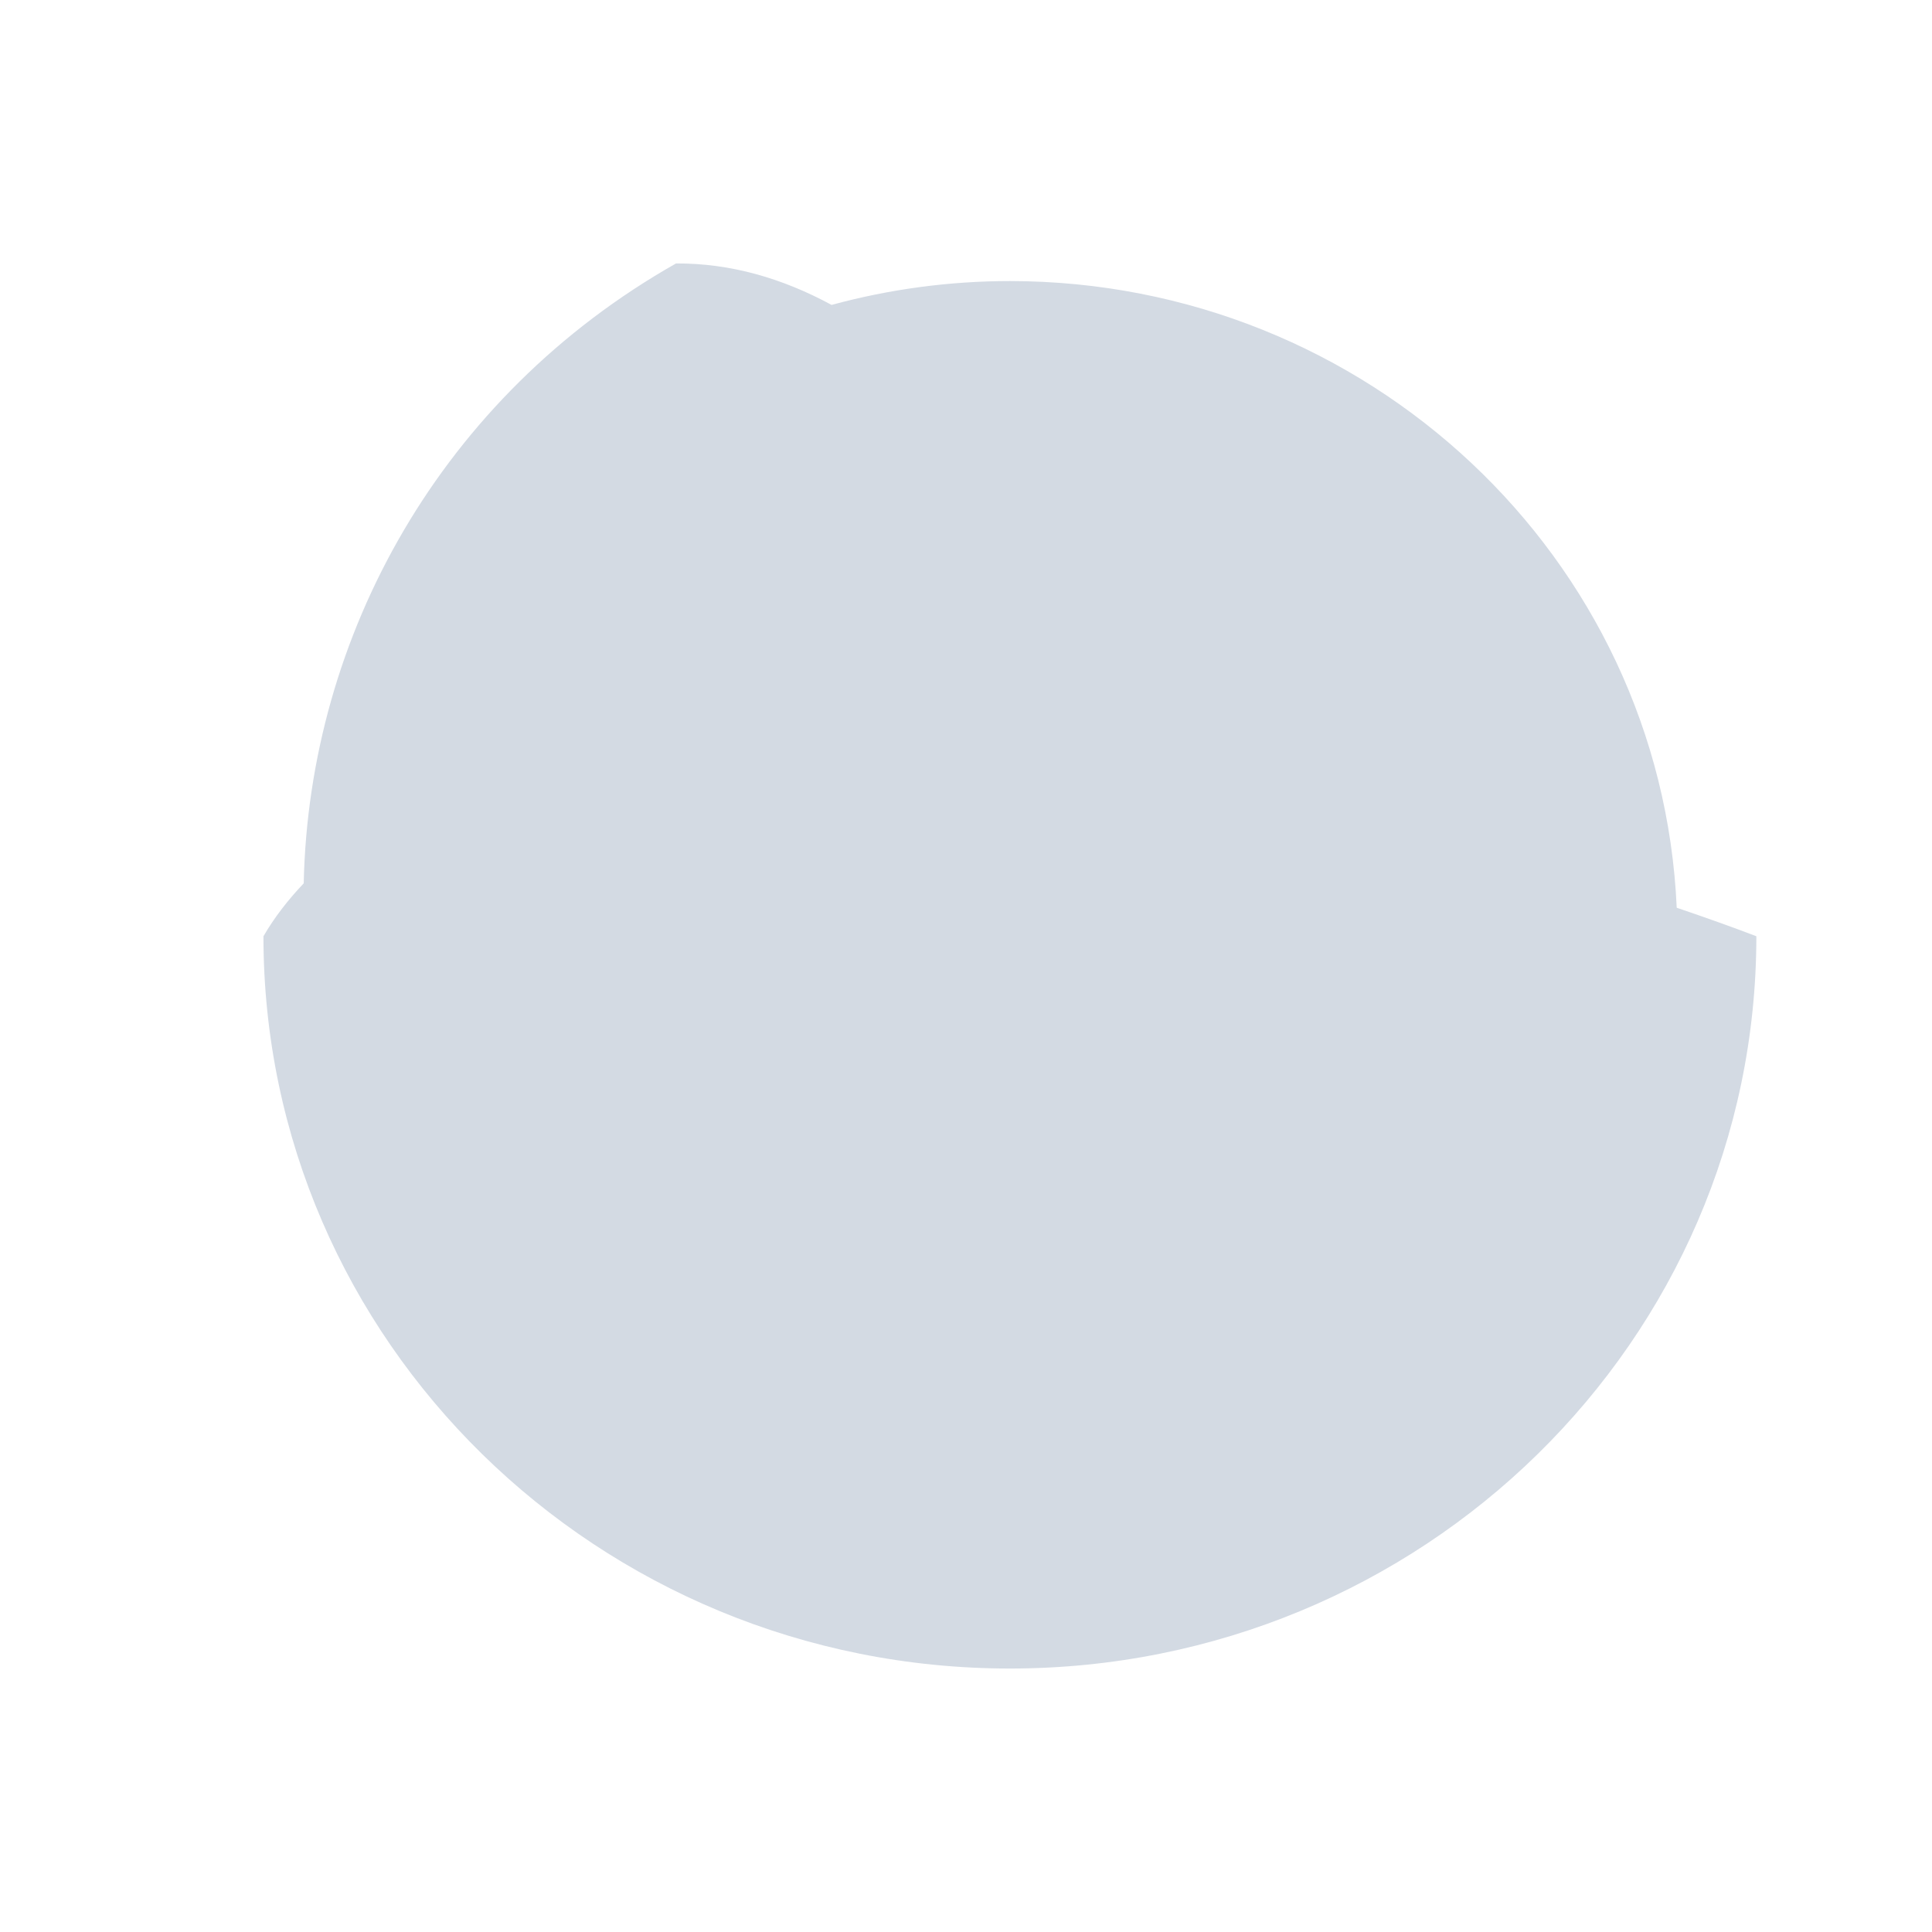
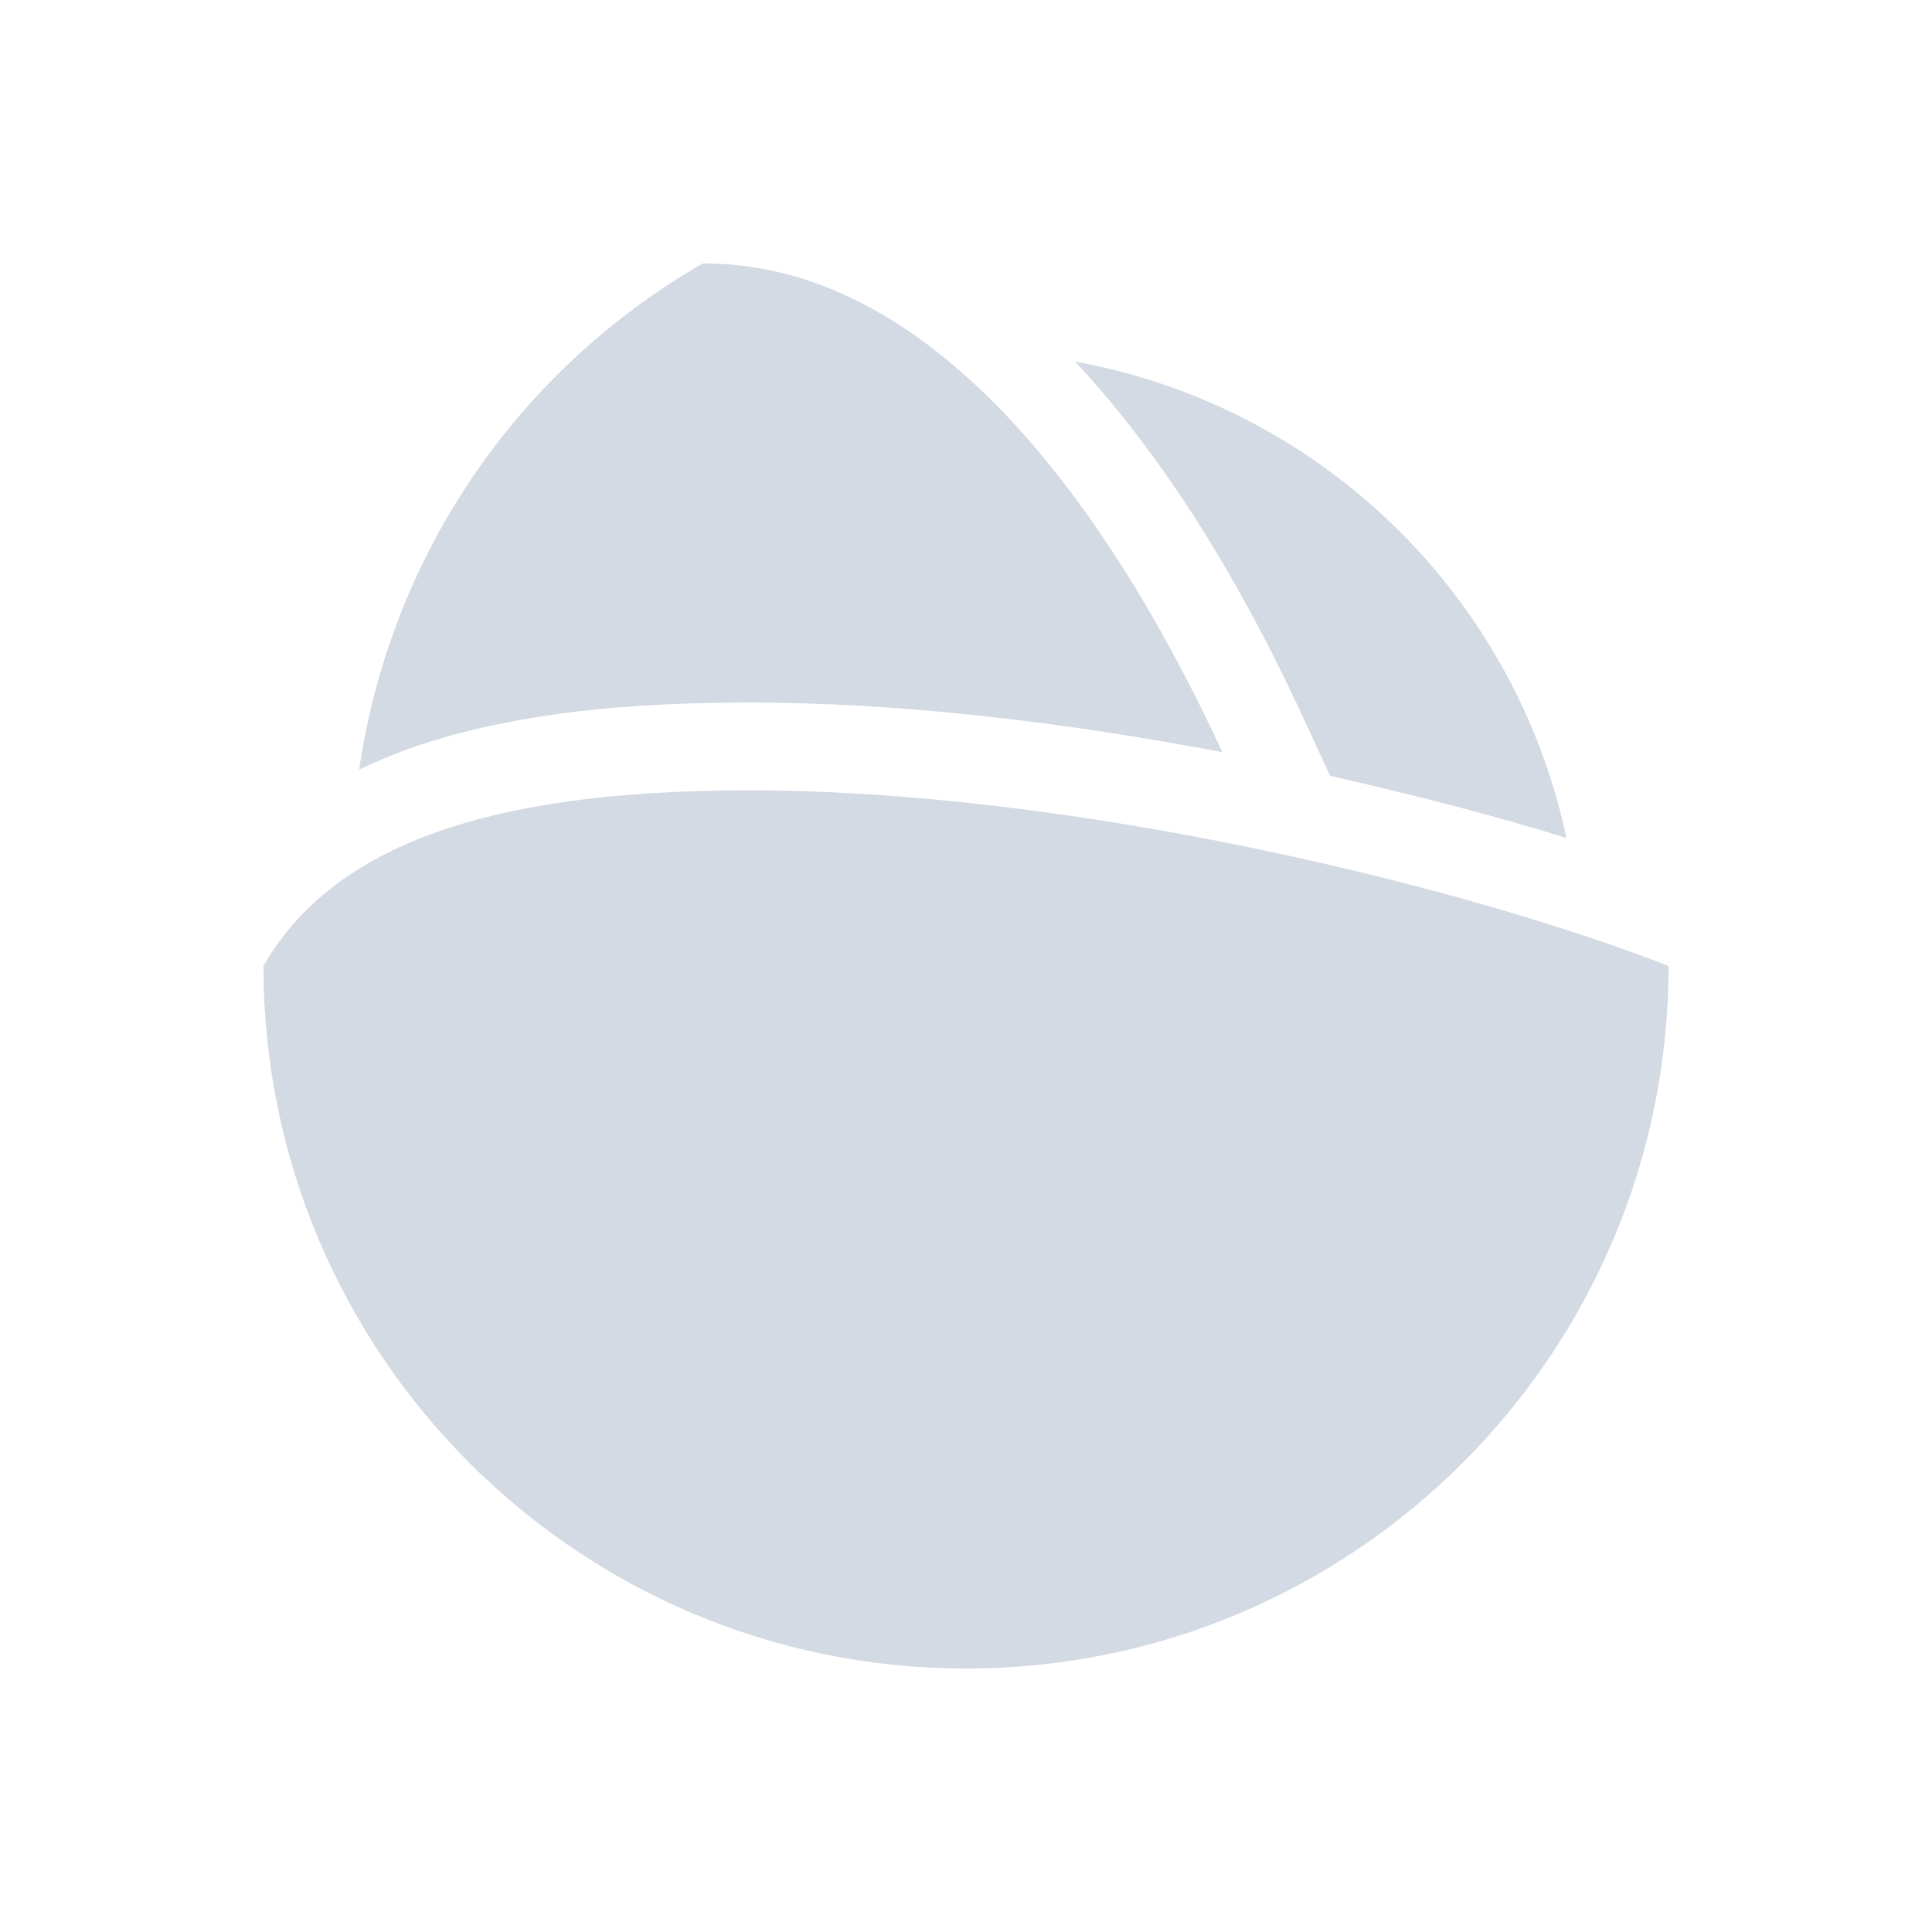
- <svg xmlns="http://www.w3.org/2000/svg" xmlns:ns1="http://www.openswatchbook.org/uri/2009/osb" id="svg7384" style="enable-background:new" width="22" height="22" version="1.1">
-   <defs id="defs7386">
-     <linearGradient id="linearGradient5606" ns1:paint="solid">
-       <stop id="stop5608" style="stop-color:#000000;stop-opacity:1;" offset="0" />
-     </linearGradient>
-   </defs>
-   <g id="akonadi" transform="translate(-424,-422)">
-     <path id="path4157" style="opacity:0;fill:#00000f;fill-opacity:1;stroke:none;stroke-opacity:1" d="m 424,422 22,0 0,22 -22,0 z" />
-     <g id="g4159" style="opacity:1" transform="matrix(0.4473684,0,0,0.4388719,261.1023,237.1851)">
-       <path id="path4161" style="color:#000000;display:inline;overflow:visible;visibility:visible;fill:#d3dae3;fill-opacity:1;fill-rule:nonzero;stroke:none;stroke-width:2;marker:none;enable-background:accumulate" d="m -42.668,-0.051 c -5.975,3.449 -9.344,9.656 -9.477,16.084 -0.389,0.418 -0.738,0.869 -1.025,1.373 0,10.493 8.507,19 19,19 10.493,0 19,-8.507 19,-19 -0.613,-0.24 -1.299,-0.487 -2.027,-0.74 A 17,17 0 0 0 -34.17,0.406 17,17 0 0 0 -38.709,1.025 c -1.252,-0.692 -2.572,-1.083 -3.959,-1.076 z" transform="translate(424,428)" />
-     </g>
+ <svg xmlns="http://www.w3.org/2000/svg" id="svg7384" width="22" height="22" version="1.1">
+   <g id="akonadi">
+     <path id="path4157" d="m 0,2.5e-7 22,0 L 22,22 0,22 Z" style="opacity:0;fill:#00000f;fill-opacity:1;stroke:none;stroke-opacity:1" />
+     <path id="path4-3" d="M 8.002,3 C 5.795,4.274 4.43,6.432 4.09,8.764 4.331,8.649 4.581,8.547 4.836,8.465 5.938,8.111 7.167,8.005 8.453,8 10.234,7.993 12.135,8.225 13.92,8.566 12.531,5.568 10.524,2.988 8.002,3 Z m 4.24,1.117 c 1.043,1.119 1.892,2.531 2.586,4.029 l 0.318,0.688 C 16.11,9.054 17.033,9.29 17.838,9.543 17.245,6.767 15.035,4.624 12.242,4.117 Z M 8.457,9 C 5.999,9.01 3.892,9.438 3,11 c 0,4.418 3.582,8 8,8 4.418,0 8,-3.582 8,-8 C 16.659,10.085 12.16,8.985 8.457,9 Z" style="opacity:1;fill:#d3dae3;fill-opacity:1" />
  </g>
</svg>
